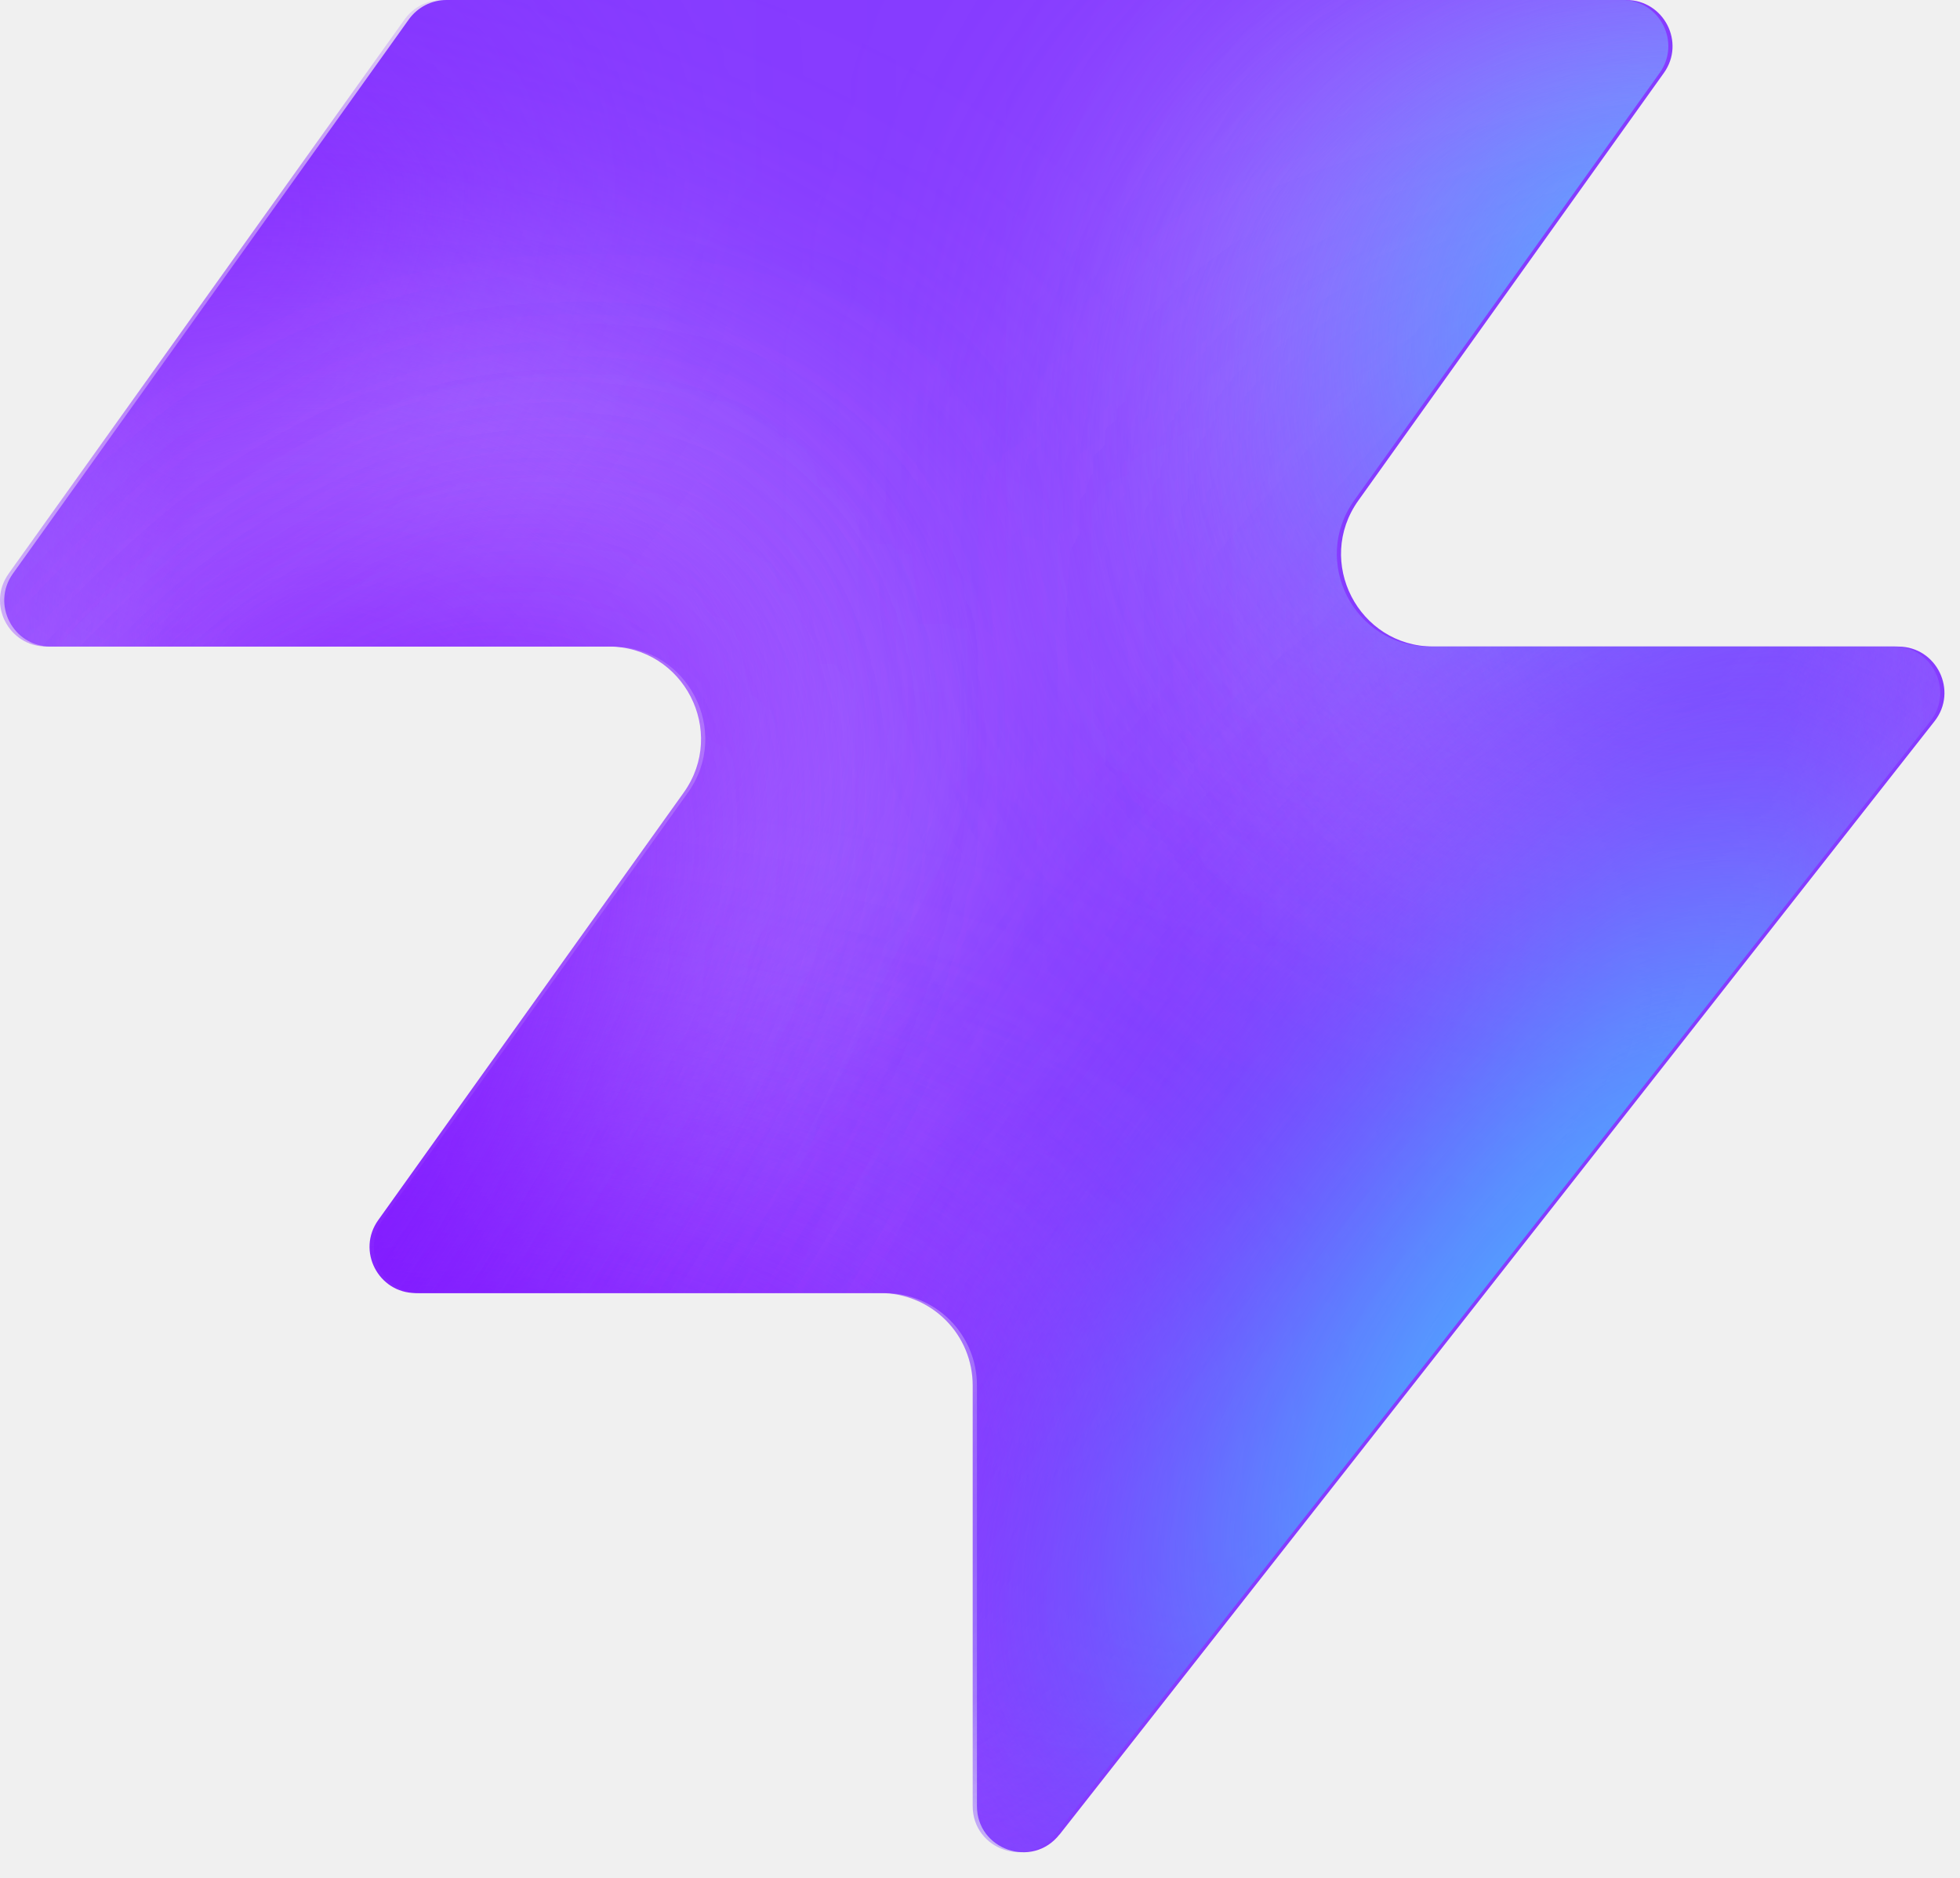
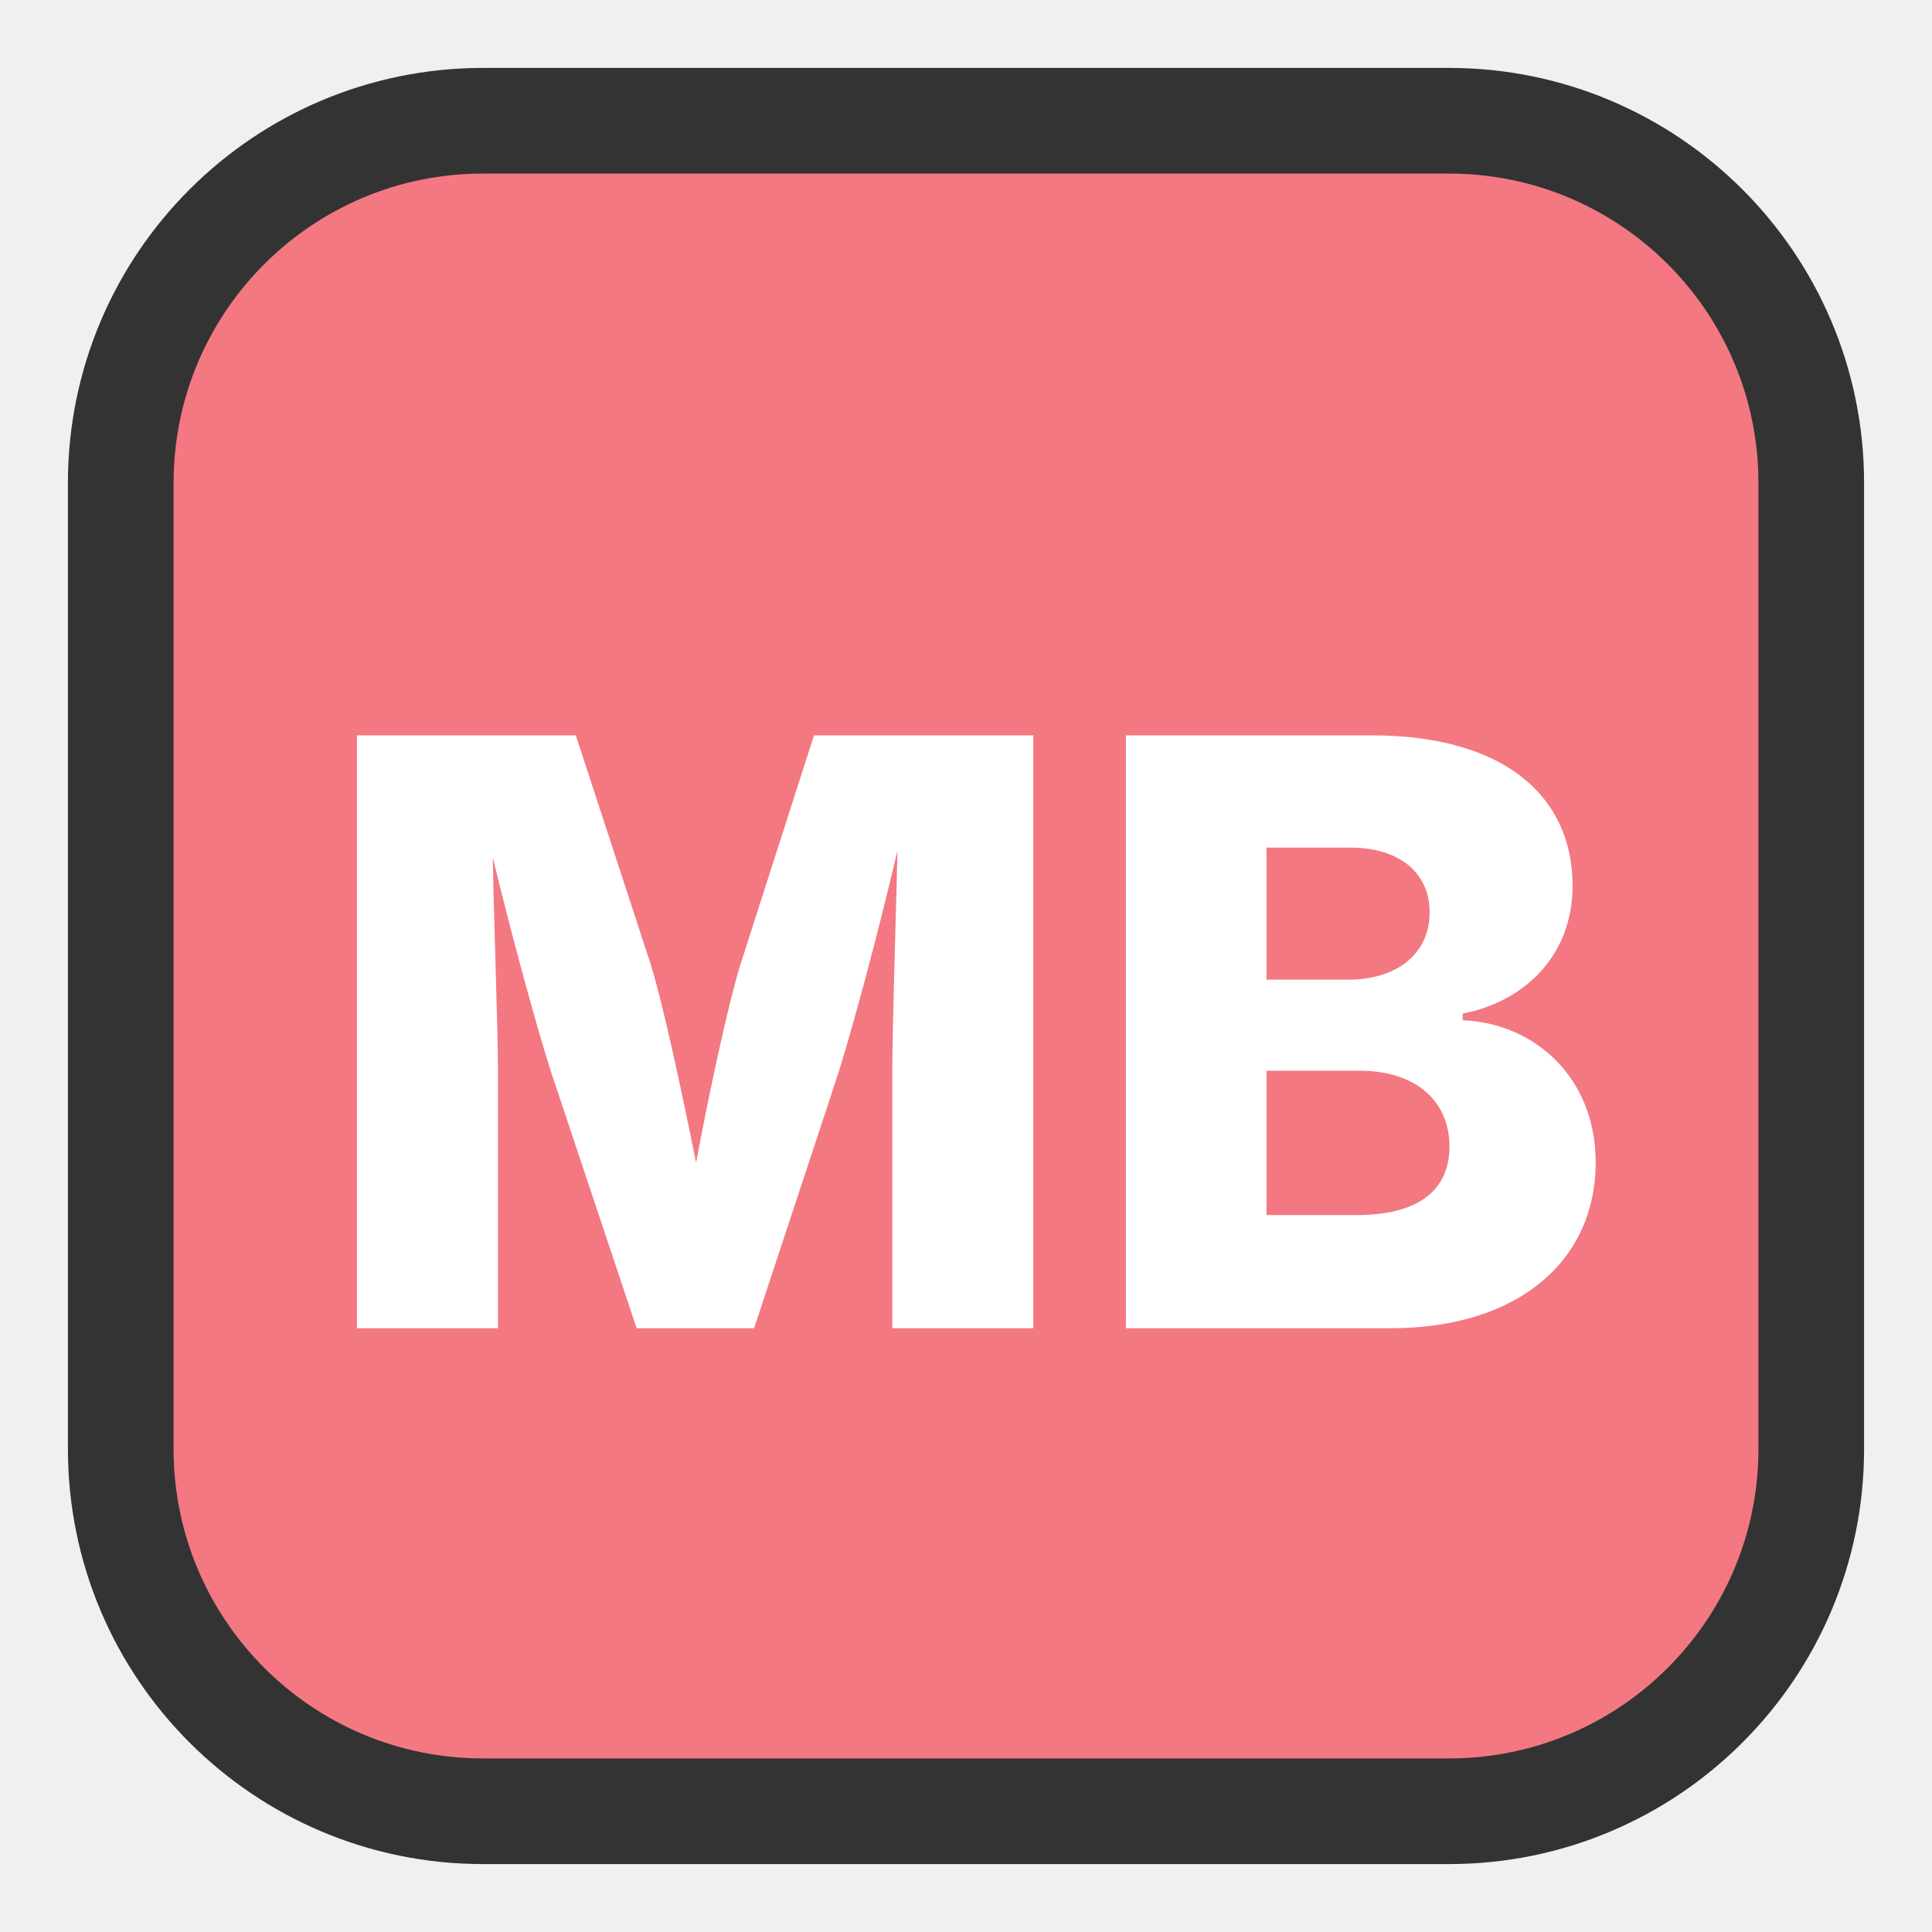
- <svg xmlns="http://www.w3.org/2000/svg" width="48" height="46" fill="none" viewBox="0 0 48 46">
-   <path fill="#863bff" d="M25.946 44.938c-.664.845-2.021.375-2.021-.698V33.937a2.26 2.26 0 0 0-2.262-2.262H10.287c-.92 0-1.456-1.04-.92-1.788l7.48-10.471c1.07-1.497 0-3.578-1.842-3.578H1.237c-.92 0-1.456-1.04-.92-1.788L10.013.474c.214-.297.556-.474.92-.474h28.894c.92 0 1.456 1.04.92 1.788l-7.48 10.471c-1.07 1.498 0 3.579 1.842 3.579h11.377c.943 0 1.473 1.088.89 1.83L25.947 44.94z" style="fill:#863bff;fill:color(display-p3 .525 .23 1);fill-opacity:1" />
-   <mask id="a" width="48" height="46" x="0" y="0" maskUnits="userSpaceOnUse" style="mask-type:alpha">
-     <path fill="#000" d="M25.842 44.938c-.664.844-2.021.375-2.021-.698V33.937a2.26 2.26 0 0 0-2.262-2.262H10.183c-.92 0-1.456-1.04-.92-1.788l7.48-10.471c1.07-1.498 0-3.579-1.842-3.579H1.133c-.92 0-1.456-1.04-.92-1.787L9.91.473c.214-.297.556-.474.92-.474h28.894c.92 0 1.456 1.04.92 1.788l-7.48 10.471c-1.07 1.498 0 3.578 1.842 3.578h11.377c.943 0 1.473 1.088.89 1.832L25.843 44.94z" style="fill:#000;fill-opacity:1" />
-   </mask>
-   <g mask="url(#a)">
-     <g filter="url(#b)">
-       <ellipse cx="5.508" cy="14.704" fill="#ede6ff" rx="5.508" ry="14.704" style="fill:#ede6ff;fill:color(display-p3 .927 .903 1);fill-opacity:1" transform="matrix(.00324 1 1 -.00324 -4.47 31.516)" />
-     </g>
-     <g filter="url(#c)">
-       <ellipse cx="10.399" cy="29.851" fill="#ede6ff" rx="10.399" ry="29.851" style="fill:#ede6ff;fill:color(display-p3 .927 .903 1);fill-opacity:1" transform="matrix(.00324 1 1 -.00324 -39.328 7.883)" />
-     </g>
-     <g filter="url(#d)">
-       <ellipse cx="5.508" cy="30.487" fill="#7e14ff" rx="5.508" ry="30.487" style="fill:#7e14ff;fill:color(display-p3 .492 .077 1);fill-opacity:1" transform="rotate(89.814 -25.913 -14.639)scale(1 -1)" />
-     </g>
-     <g filter="url(#e)">
-       <ellipse cx="5.508" cy="30.599" fill="#7e14ff" rx="5.508" ry="30.599" style="fill:#7e14ff;fill:color(display-p3 .492 .077 1);fill-opacity:1" transform="rotate(89.814 -32.644 -3.334)scale(1 -1)" />
-     </g>
-     <g filter="url(#f)">
-       <ellipse cx="5.508" cy="30.599" fill="#7e14ff" rx="5.508" ry="30.599" style="fill:#7e14ff;fill:color(display-p3 .492 .077 1);fill-opacity:1" transform="matrix(.00324 1 1 -.00324 -34.34 30.47)" />
-     </g>
-     <g filter="url(#g)">
-       <ellipse cx="14.072" cy="22.078" fill="#ede6ff" rx="14.072" ry="22.078" style="fill:#ede6ff;fill:color(display-p3 .927 .903 1);fill-opacity:1" transform="rotate(93.35 24.506 48.493)scale(-1 1)" />
-     </g>
-     <g filter="url(#h)">
-       <ellipse cx="3.47" cy="21.501" fill="#7e14ff" rx="3.47" ry="21.501" style="fill:#7e14ff;fill:color(display-p3 .492 .077 1);fill-opacity:1" transform="rotate(89.009 28.708 47.59)scale(-1 1)" />
-     </g>
-     <g filter="url(#i)">
-       <ellipse cx="3.47" cy="21.501" fill="#7e14ff" rx="3.47" ry="21.501" style="fill:#7e14ff;fill:color(display-p3 .492 .077 1);fill-opacity:1" transform="rotate(89.009 28.708 47.59)scale(-1 1)" />
-     </g>
-     <g filter="url(#j)">
-       <ellipse cx=".387" cy="8.972" fill="#7e14ff" rx="4.407" ry="29.108" style="fill:#7e14ff;fill:color(display-p3 .492 .077 1);fill-opacity:1" transform="rotate(39.51 .387 8.972)" />
-     </g>
-     <g filter="url(#k)">
-       <ellipse cx="47.523" cy="-6.092" fill="#7e14ff" rx="4.407" ry="29.108" style="fill:#7e14ff;fill:color(display-p3 .492 .077 1);fill-opacity:1" transform="rotate(37.892 47.523 -6.092)" />
-     </g>
-     <g filter="url(#l)">
-       <ellipse cx="41.412" cy="6.333" fill="#47bfff" rx="5.971" ry="9.665" style="fill:#47bfff;fill:color(display-p3 .28 .748 1);fill-opacity:1" transform="rotate(37.892 41.412 6.333)" />
-     </g>
-     <g filter="url(#m)">
-       <ellipse cx="-1.879" cy="38.332" fill="#7e14ff" rx="4.407" ry="29.108" style="fill:#7e14ff;fill:color(display-p3 .492 .077 1);fill-opacity:1" transform="rotate(37.892 -1.88 38.332)" />
-     </g>
-     <g filter="url(#n)">
-       <ellipse cx="-1.879" cy="38.332" fill="#7e14ff" rx="4.407" ry="29.108" style="fill:#7e14ff;fill:color(display-p3 .492 .077 1);fill-opacity:1" transform="rotate(37.892 -1.88 38.332)" />
-     </g>
-     <g filter="url(#o)">
-       <ellipse cx="35.651" cy="29.907" fill="#7e14ff" rx="4.407" ry="29.108" style="fill:#7e14ff;fill:color(display-p3 .492 .077 1);fill-opacity:1" transform="rotate(37.892 35.651 29.907)" />
-     </g>
-     <g filter="url(#p)">
-       <ellipse cx="38.418" cy="32.4" fill="#47bfff" rx="5.971" ry="15.297" style="fill:#47bfff;fill:color(display-p3 .28 .748 1);fill-opacity:1" transform="rotate(37.892 38.418 32.4)" />
-     </g>
-   </g>
-   <defs>
-     <filter id="b" width="60.045" height="41.654" x="-19.77" y="16.149" color-interpolation-filters="sRGB" filterUnits="userSpaceOnUse">
-       <feFlood flood-opacity="0" result="BackgroundImageFix" />
-       <feBlend in="SourceGraphic" in2="BackgroundImageFix" result="shape" />
-       <feGaussianBlur result="effect1_foregroundBlur_2002_17158" stdDeviation="7.659" />
-     </filter>
-     <filter id="c" width="90.34" height="51.437" x="-54.613" y="-7.533" color-interpolation-filters="sRGB" filterUnits="userSpaceOnUse">
-       <feFlood flood-opacity="0" result="BackgroundImageFix" />
-       <feBlend in="SourceGraphic" in2="BackgroundImageFix" result="shape" />
-       <feGaussianBlur result="effect1_foregroundBlur_2002_17158" stdDeviation="7.659" />
-     </filter>
-     <filter id="d" width="79.355" height="29.4" x="-49.64" y="2.03" color-interpolation-filters="sRGB" filterUnits="userSpaceOnUse">
-       <feFlood flood-opacity="0" result="BackgroundImageFix" />
-       <feBlend in="SourceGraphic" in2="BackgroundImageFix" result="shape" />
-       <feGaussianBlur result="effect1_foregroundBlur_2002_17158" stdDeviation="4.596" />
-     </filter>
-     <filter id="e" width="79.579" height="29.4" x="-45.045" y="20.029" color-interpolation-filters="sRGB" filterUnits="userSpaceOnUse">
-       <feFlood flood-opacity="0" result="BackgroundImageFix" />
-       <feBlend in="SourceGraphic" in2="BackgroundImageFix" result="shape" />
-       <feGaussianBlur result="effect1_foregroundBlur_2002_17158" stdDeviation="4.596" />
-     </filter>
-     <filter id="f" width="79.579" height="29.4" x="-43.513" y="21.178" color-interpolation-filters="sRGB" filterUnits="userSpaceOnUse">
-       <feFlood flood-opacity="0" result="BackgroundImageFix" />
-       <feBlend in="SourceGraphic" in2="BackgroundImageFix" result="shape" />
-       <feGaussianBlur result="effect1_foregroundBlur_2002_17158" stdDeviation="4.596" />
-     </filter>
-     <filter id="g" width="74.749" height="58.852" x="15.756" y="-17.901" color-interpolation-filters="sRGB" filterUnits="userSpaceOnUse">
-       <feFlood flood-opacity="0" result="BackgroundImageFix" />
-       <feBlend in="SourceGraphic" in2="BackgroundImageFix" result="shape" />
-       <feGaussianBlur result="effect1_foregroundBlur_2002_17158" stdDeviation="7.659" />
-     </filter>
-     <filter id="h" width="61.377" height="25.362" x="23.548" y="2.284" color-interpolation-filters="sRGB" filterUnits="userSpaceOnUse">
-       <feFlood flood-opacity="0" result="BackgroundImageFix" />
-       <feBlend in="SourceGraphic" in2="BackgroundImageFix" result="shape" />
-       <feGaussianBlur result="effect1_foregroundBlur_2002_17158" stdDeviation="4.596" />
-     </filter>
-     <filter id="i" width="61.377" height="25.362" x="23.548" y="2.284" color-interpolation-filters="sRGB" filterUnits="userSpaceOnUse">
-       <feFlood flood-opacity="0" result="BackgroundImageFix" />
-       <feBlend in="SourceGraphic" in2="BackgroundImageFix" result="shape" />
-       <feGaussianBlur result="effect1_foregroundBlur_2002_17158" stdDeviation="4.596" />
-     </filter>
-     <filter id="j" width="56.045" height="63.649" x="-27.636" y="-22.853" color-interpolation-filters="sRGB" filterUnits="userSpaceOnUse">
-       <feFlood flood-opacity="0" result="BackgroundImageFix" />
-       <feBlend in="SourceGraphic" in2="BackgroundImageFix" result="shape" />
-       <feGaussianBlur result="effect1_foregroundBlur_2002_17158" stdDeviation="4.596" />
-     </filter>
-     <filter id="k" width="54.814" height="64.646" x="20.116" y="-38.415" color-interpolation-filters="sRGB" filterUnits="userSpaceOnUse">
-       <feFlood flood-opacity="0" result="BackgroundImageFix" />
-       <feBlend in="SourceGraphic" in2="BackgroundImageFix" result="shape" />
-       <feGaussianBlur result="effect1_foregroundBlur_2002_17158" stdDeviation="4.596" />
-     </filter>
-     <filter id="l" width="33.541" height="35.313" x="24.641" y="-11.323" color-interpolation-filters="sRGB" filterUnits="userSpaceOnUse">
-       <feFlood flood-opacity="0" result="BackgroundImageFix" />
-       <feBlend in="SourceGraphic" in2="BackgroundImageFix" result="shape" />
-       <feGaussianBlur result="effect1_foregroundBlur_2002_17158" stdDeviation="4.596" />
-     </filter>
-     <filter id="m" width="54.814" height="64.646" x="-29.286" y="6.009" color-interpolation-filters="sRGB" filterUnits="userSpaceOnUse">
-       <feFlood flood-opacity="0" result="BackgroundImageFix" />
-       <feBlend in="SourceGraphic" in2="BackgroundImageFix" result="shape" />
-       <feGaussianBlur result="effect1_foregroundBlur_2002_17158" stdDeviation="4.596" />
-     </filter>
-     <filter id="n" width="54.814" height="64.646" x="-29.286" y="6.009" color-interpolation-filters="sRGB" filterUnits="userSpaceOnUse">
-       <feFlood flood-opacity="0" result="BackgroundImageFix" />
-       <feBlend in="SourceGraphic" in2="BackgroundImageFix" result="shape" />
-       <feGaussianBlur result="effect1_foregroundBlur_2002_17158" stdDeviation="4.596" />
-     </filter>
-     <filter id="o" width="54.814" height="64.646" x="8.244" y="-2.416" color-interpolation-filters="sRGB" filterUnits="userSpaceOnUse">
-       <feFlood flood-opacity="0" result="BackgroundImageFix" />
-       <feBlend in="SourceGraphic" in2="BackgroundImageFix" result="shape" />
-       <feGaussianBlur result="effect1_foregroundBlur_2002_17158" stdDeviation="4.596" />
-     </filter>
-     <filter id="p" width="39.409" height="43.623" x="18.713" y="10.588" color-interpolation-filters="sRGB" filterUnits="userSpaceOnUse">
-       <feFlood flood-opacity="0" result="BackgroundImageFix" />
-       <feBlend in="SourceGraphic" in2="BackgroundImageFix" result="shape" />
-       <feGaussianBlur result="effect1_foregroundBlur_2002_17158" stdDeviation="4.596" />
-     </filter>
-   </defs>
+ <svg xmlns="http://www.w3.org/2000/svg" viewBox="0 0 64 64">
+   <rect x="4" y="4" width="56" height="56" rx="12" fill="#f37882" stroke="#333" stroke-width="3.5" />
+   <text x="32" y="44" text-anchor="middle" font-family="system-ui, -apple-system, sans-serif" font-size="27" font-weight="800" fill="#ffffff">MB</text>
</svg>
